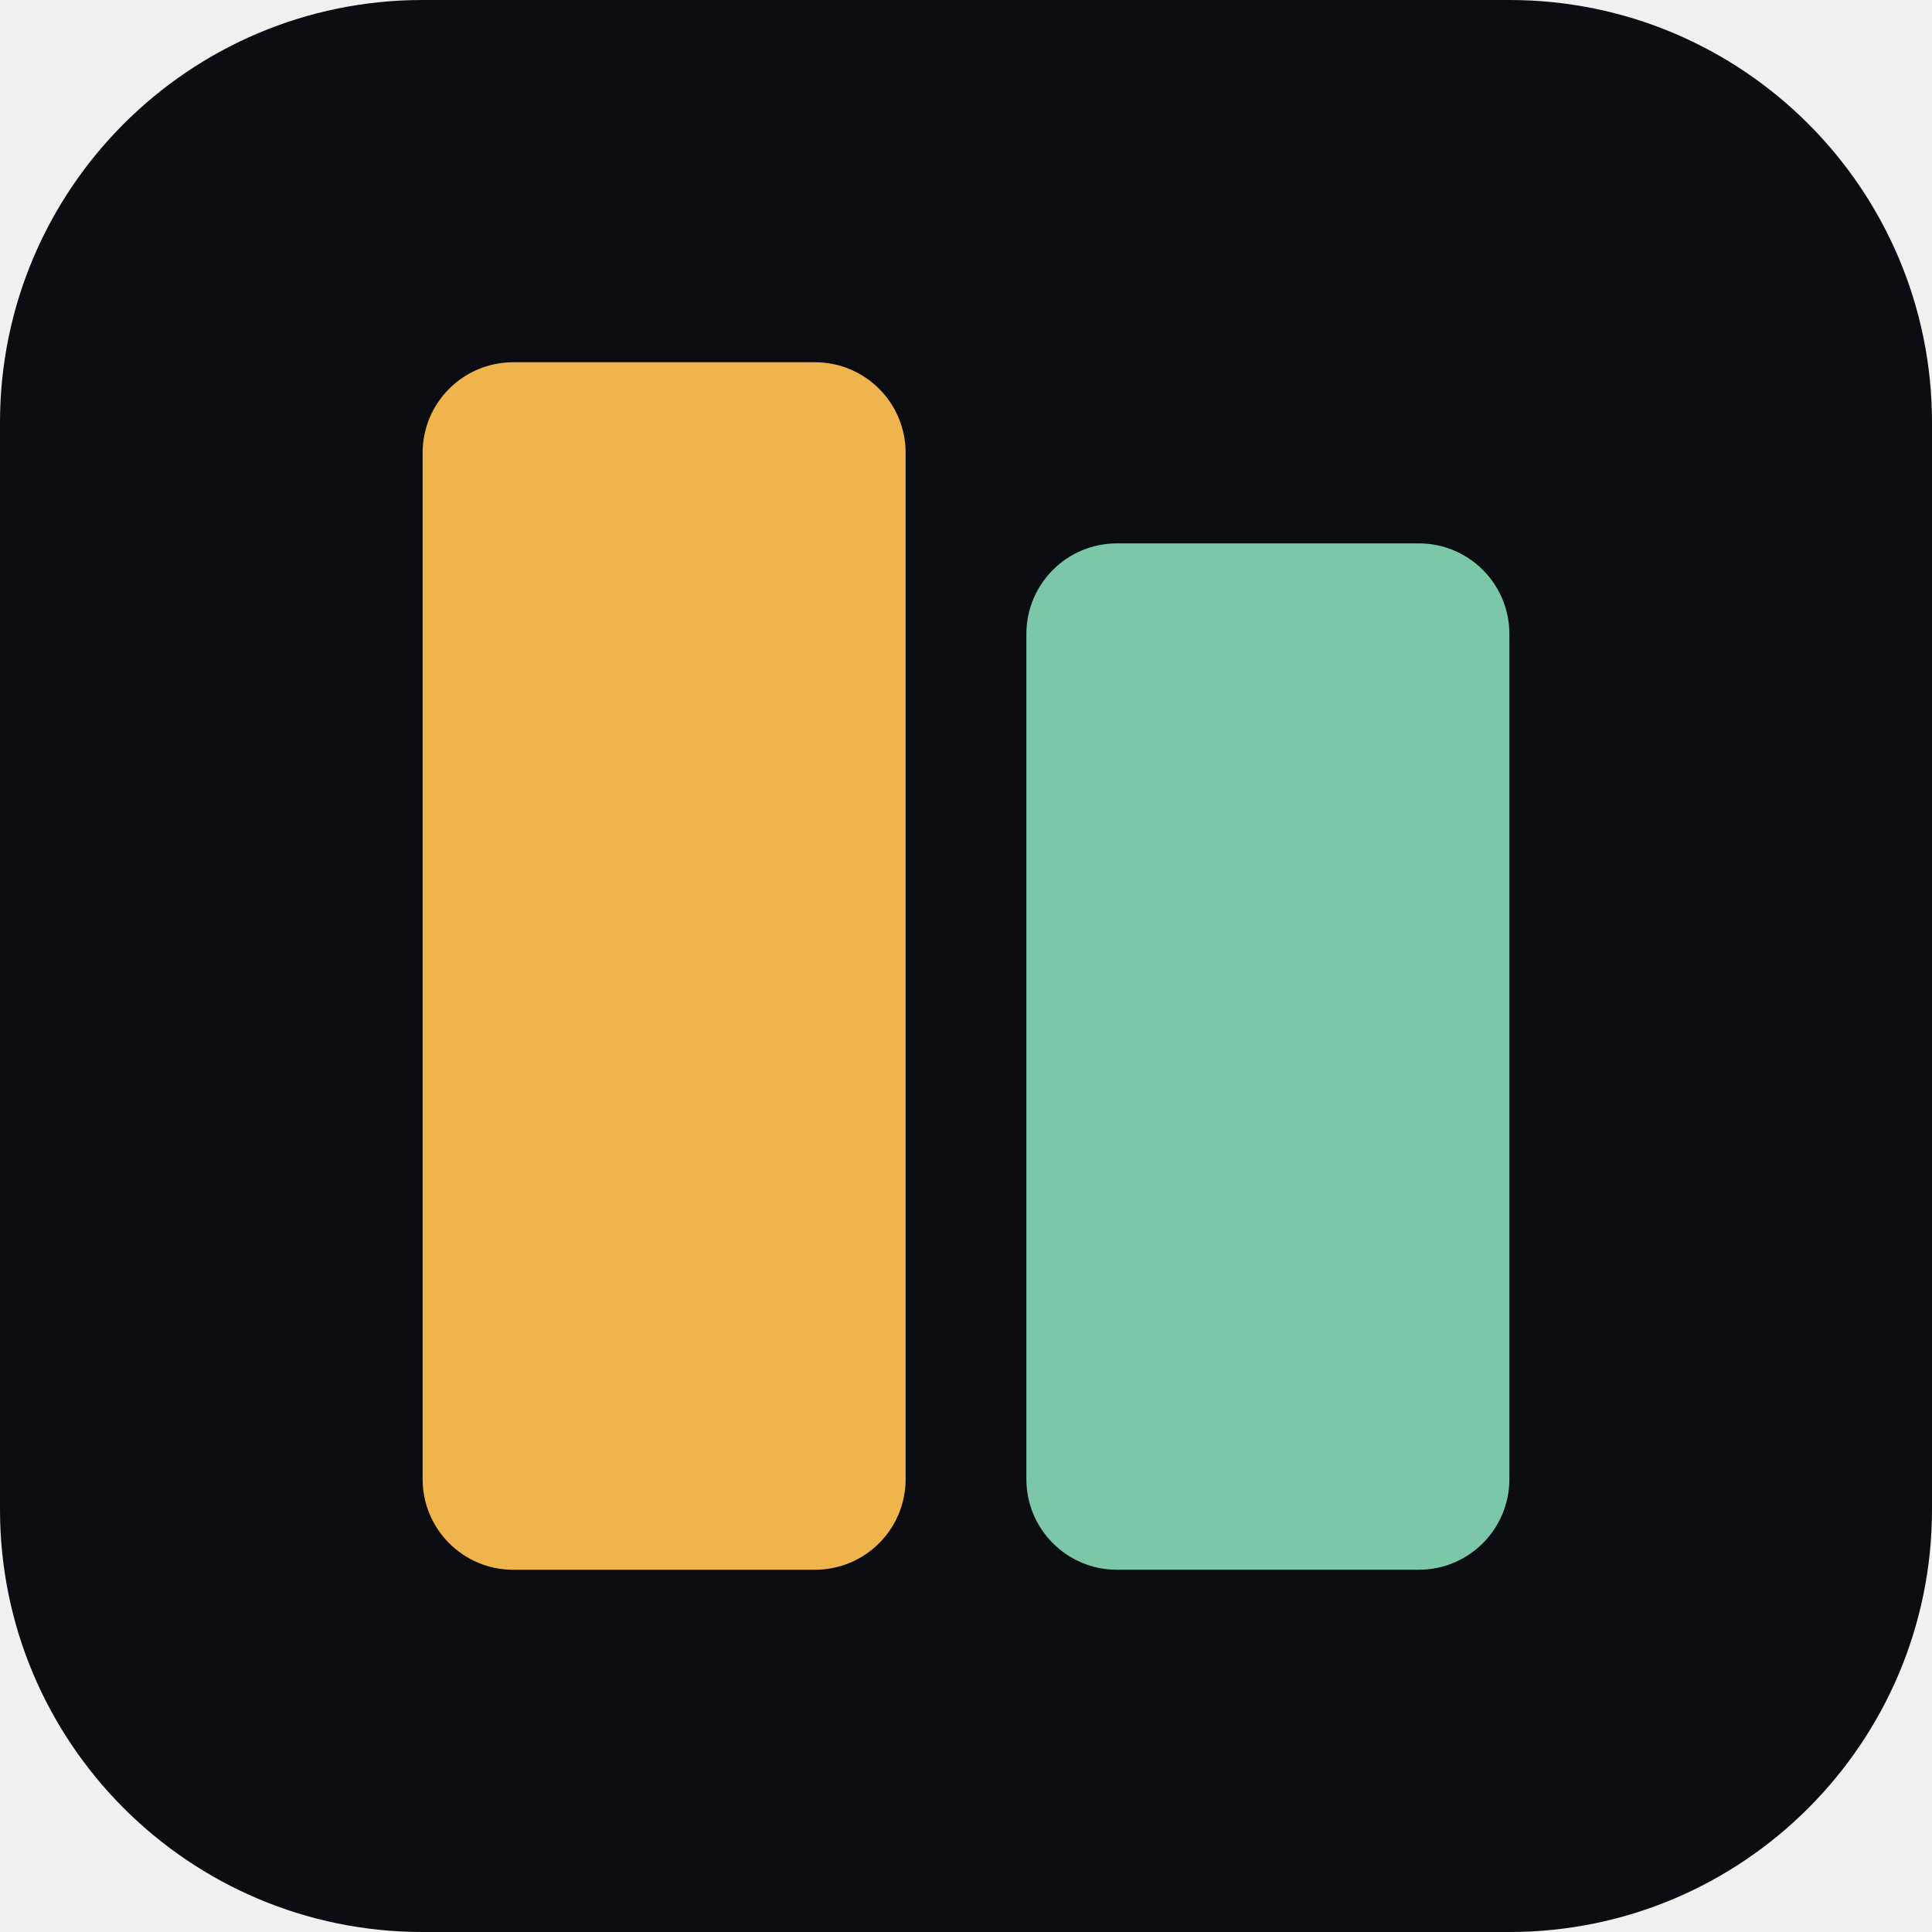
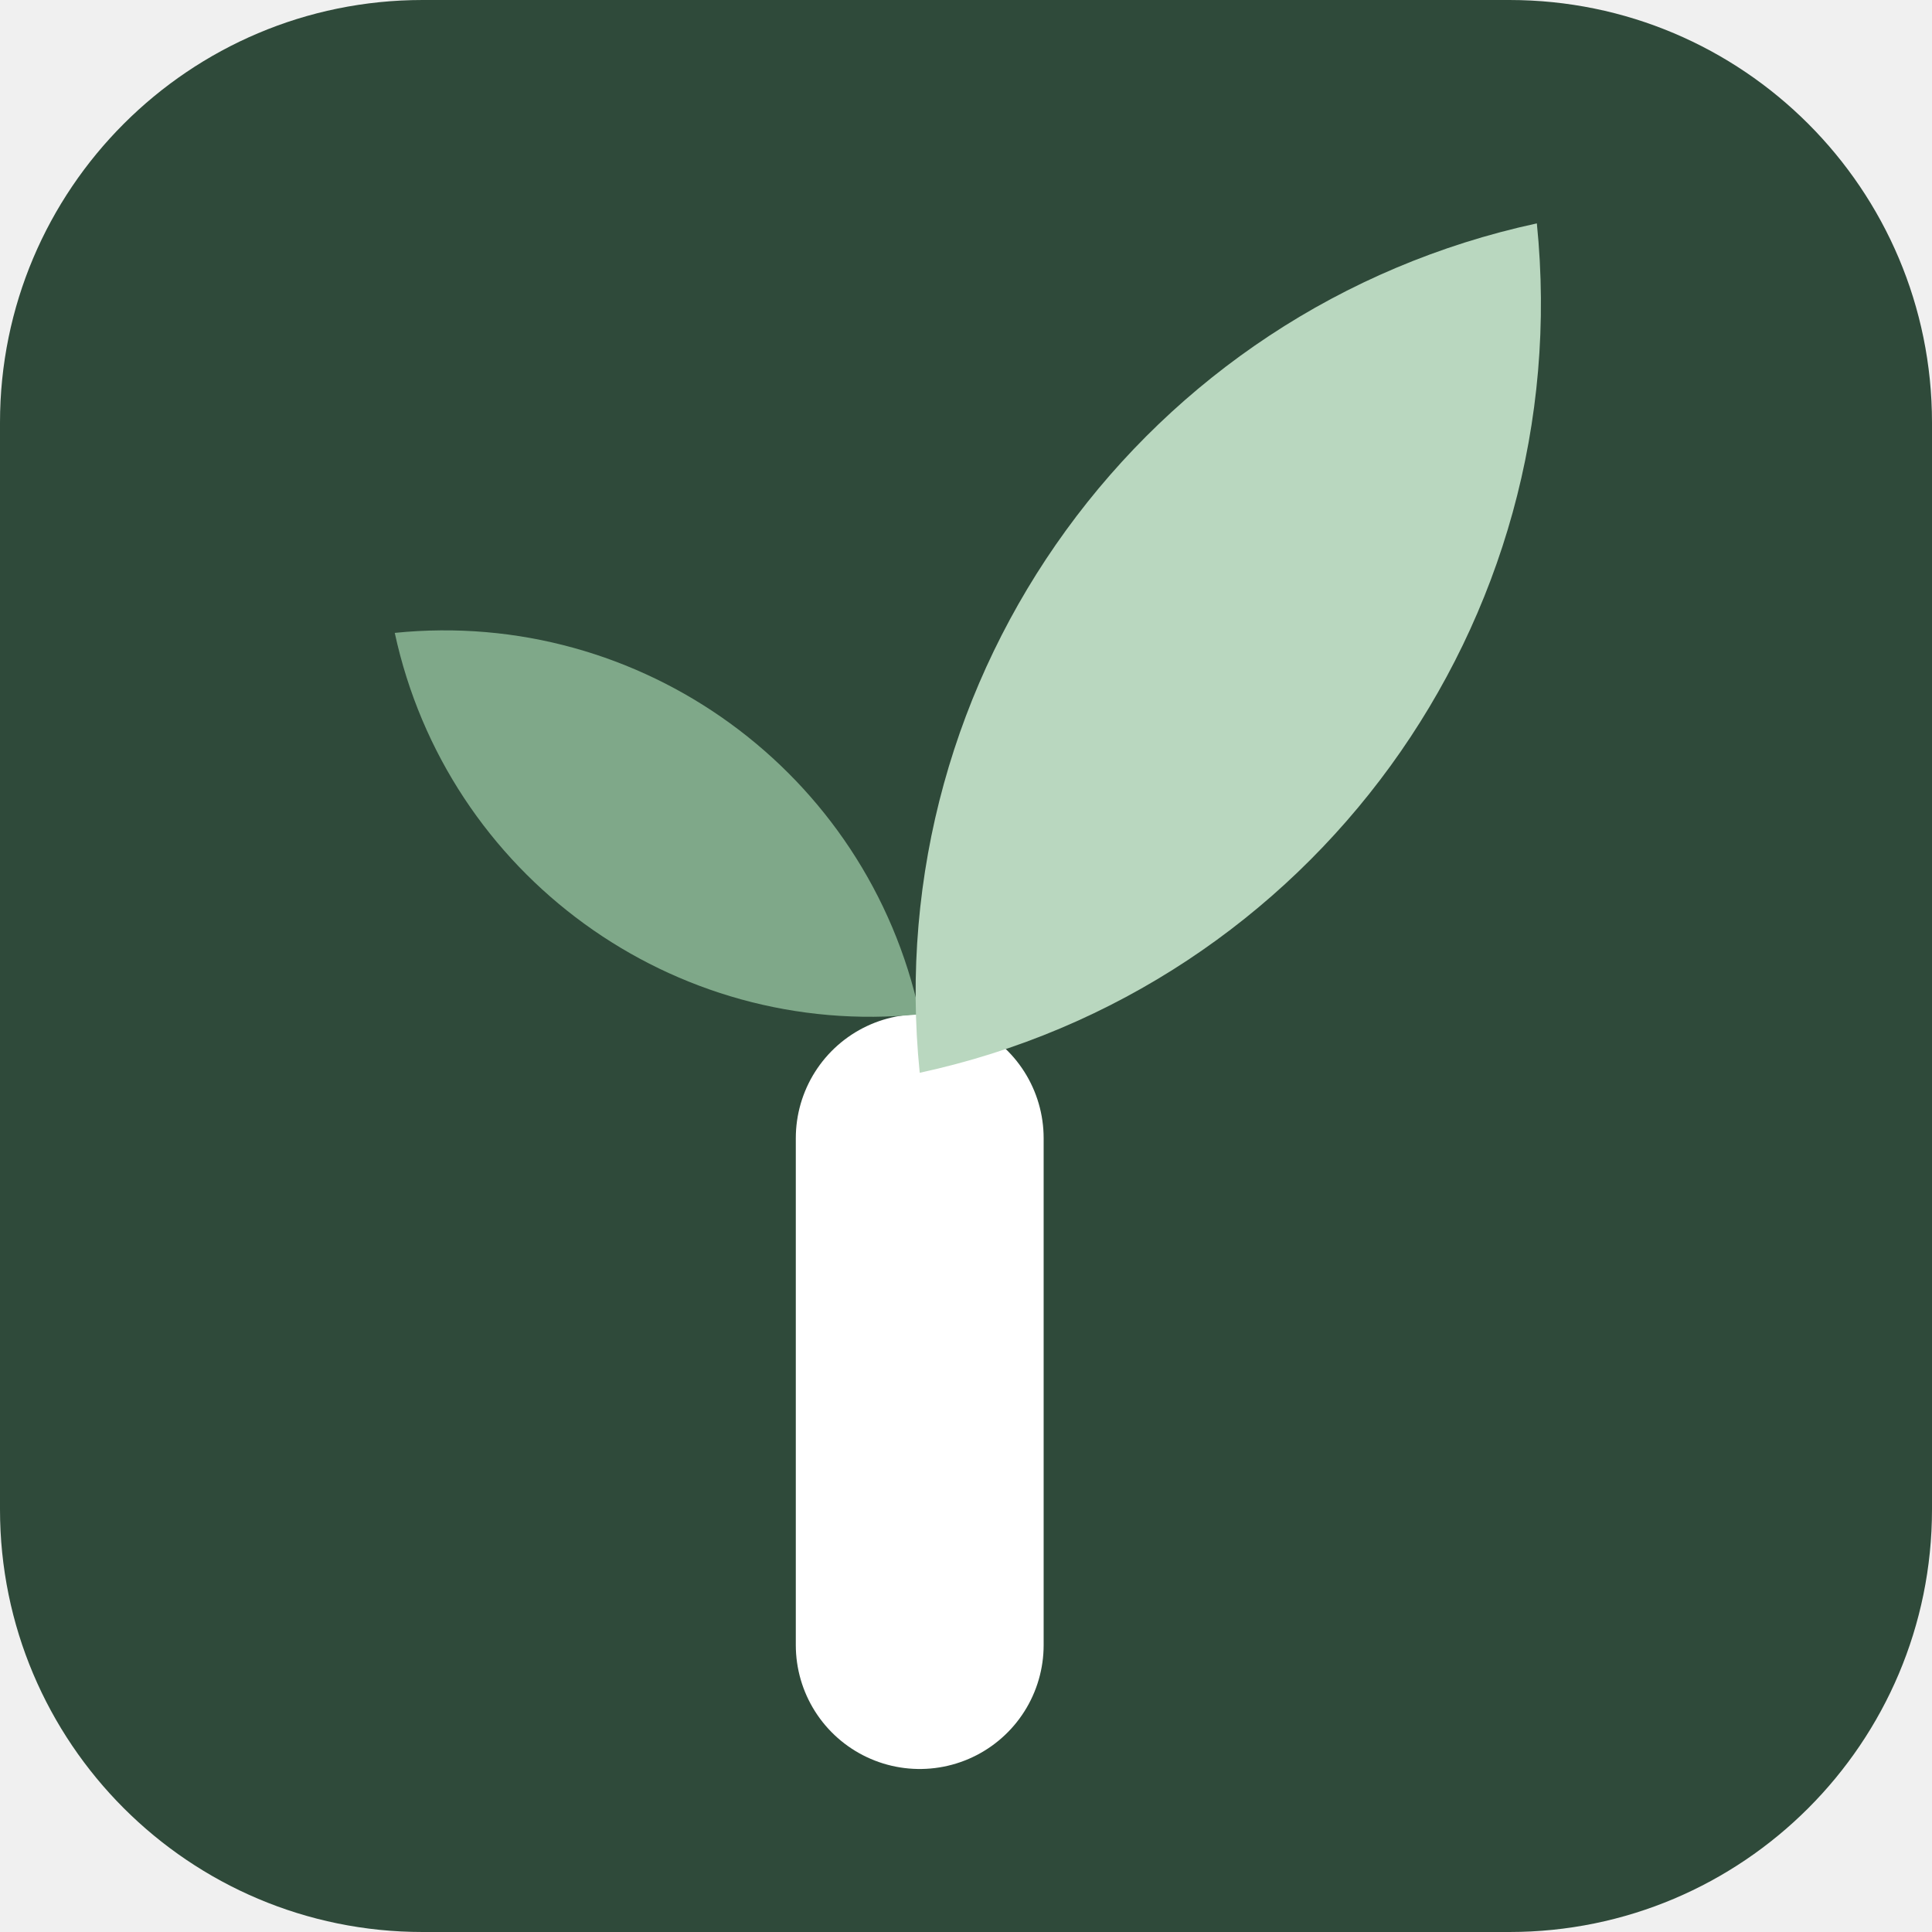
- <svg xmlns="http://www.w3.org/2000/svg" viewBox="0 0 32 32">
-   <rect width="32" height="32" rx="7" fill="#0b0d12" />
-   <rect x="7" y="6" width="8" height="20" rx="1.5" fill="#f0b44c" />
-   <rect x="17" y="9" width="8" height="17" rx="1.5" fill="#7cc7a8" />
+ <svg xmlns="http://www.w3.org/2000/svg" viewBox="0 0 64 64" fill="none">
+   <rect width="64" height="64" rx="14" fill="#2F4A3A" />
+   <path d="M30.467 37.704V54.495" stroke="#FFFFFF" stroke-width="8.21" stroke-linecap="round" />
+   <path d="M30.467 33.599A16.121 16.121 0 0 1 13.077 20.965A16.121 16.121 0 0 1 30.467 33.599Z" fill="#7FA889" />
+   <path d="M30.467 35.537A26.085 26.085 0 0 1 50.91 7.4A26.085 26.085 0 0 1 30.467 35.537Z" fill="#B9D7BF" />
</svg>
